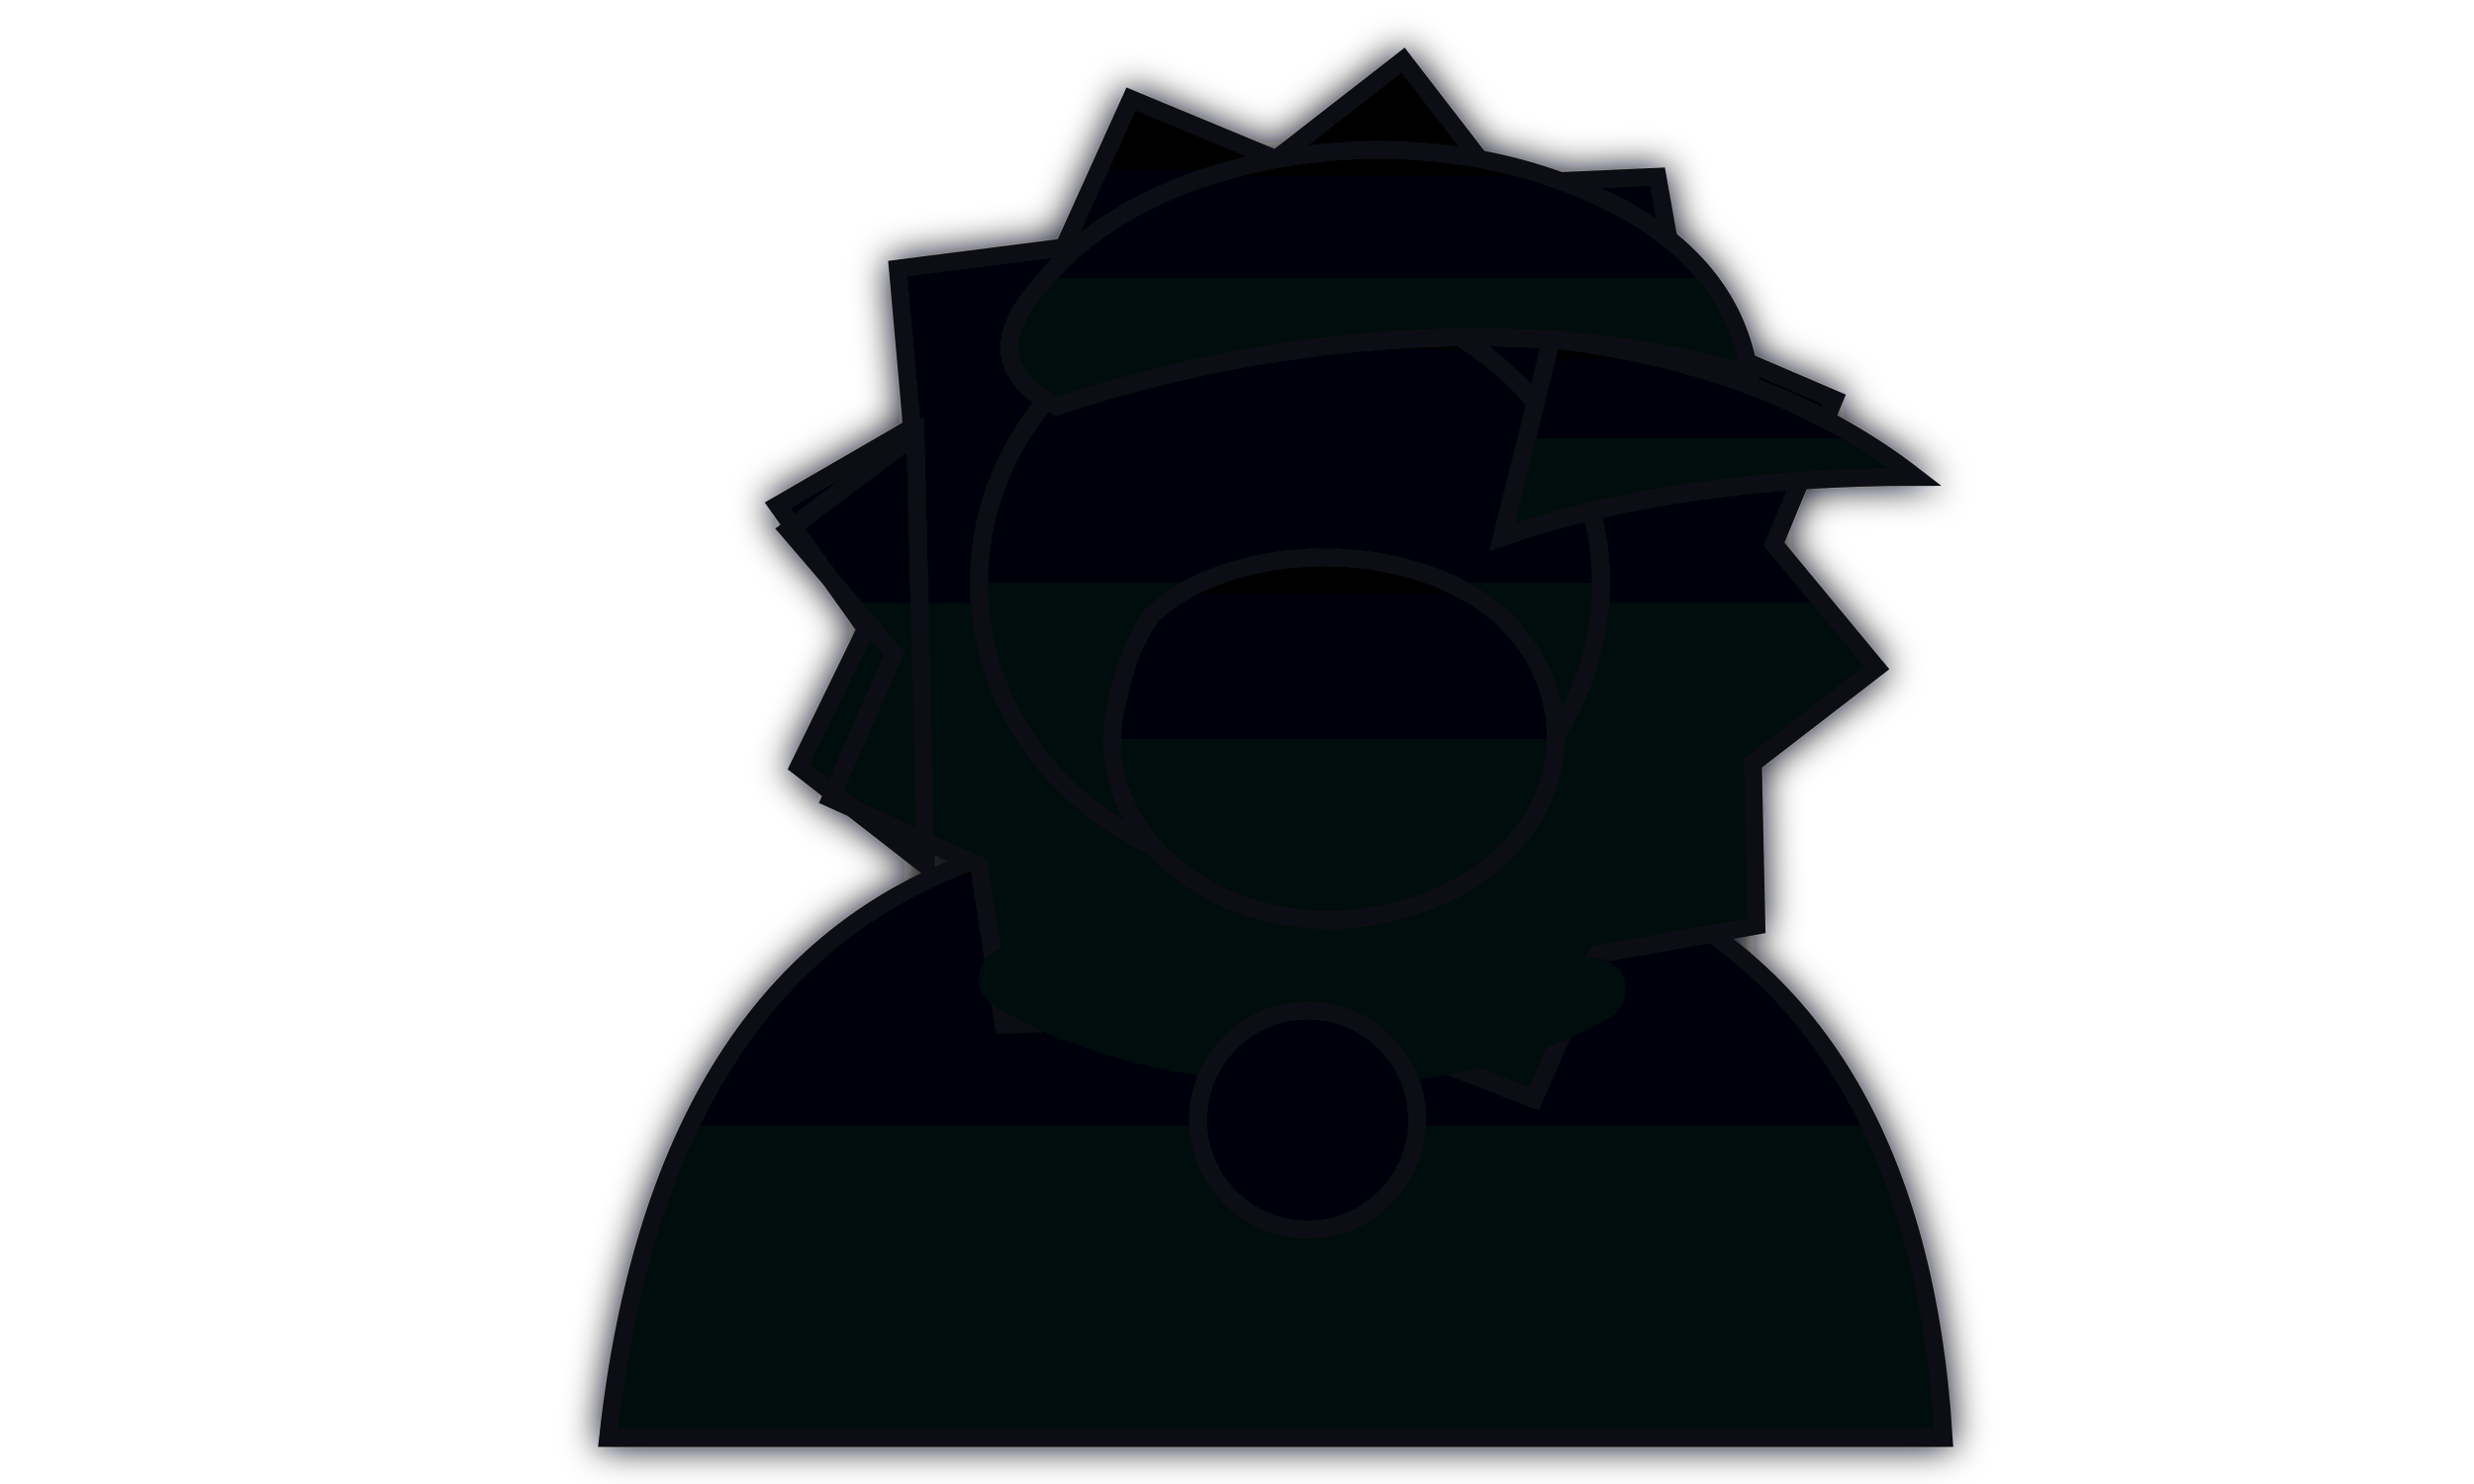
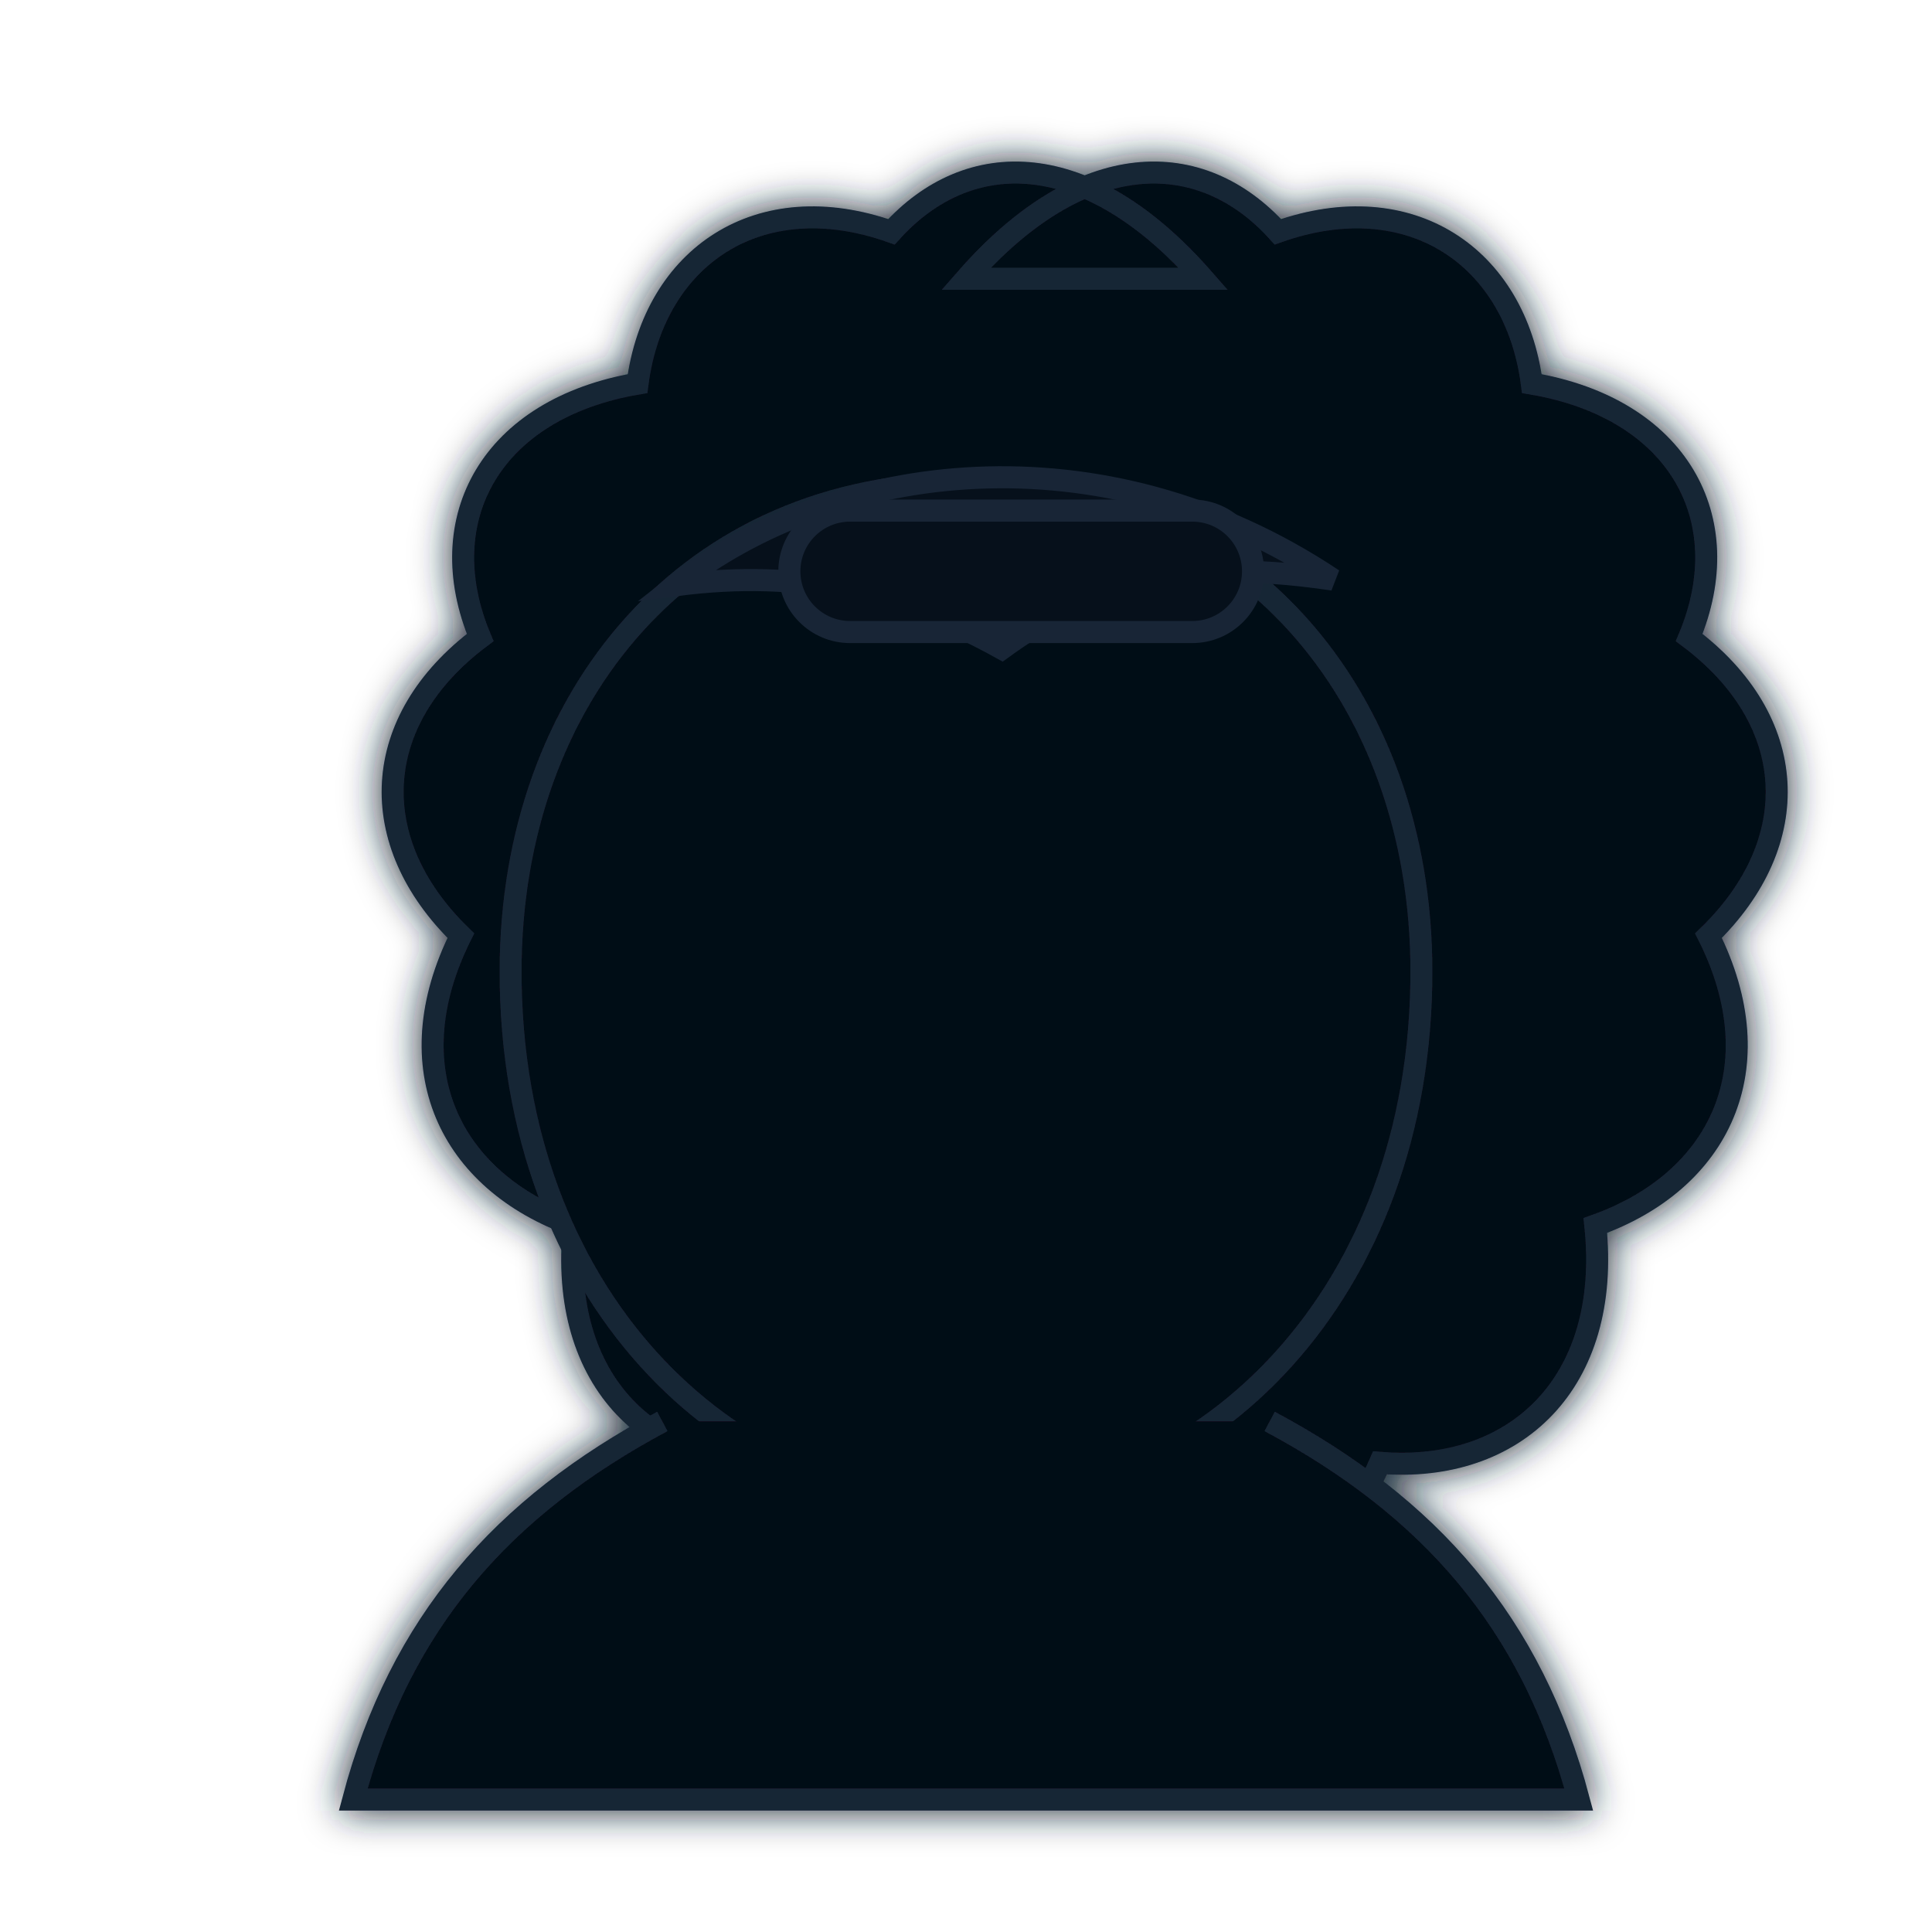
- <svg xmlns="http://www.w3.org/2000/svg" viewBox="0 0 700 420">
+ <svg xmlns="http://www.w3.org/2000/svg" viewBox="0 0 700 700">
  <defs>
    <filter id="g">
-       <feGaussianBlur stdDeviation="5" result="b" />
+       <feGaussianBlur stdDeviation="7" result="b" />
      <feMerge>
        <feMergeNode in="b" />
        <feMergeNode in="SourceGraphic" />
      </feMerge>
    </filter>
-     <linearGradient id="sh" x1="0" y1="0" x2="0" y2="1">
-       <stop offset="0" stop-color="#020406" />
-       <stop offset="1" stop-color="#06090b" />
-     </linearGradient>
  </defs>
-   <g fill="url(#sh)" stroke="#0b0f12" stroke-width="5" filter="url(#g)">
-     <path d="M172 407c10-91 47-145 108-165 56-18 127-16 181 9 53 24 84 75 89 156H172z" />
-     <path d="M262 245l-36-28 19-39-25-35 38-22-4-45 47-6 19-42 41 17 36-28 27 35 45-2 8 45 42 18-17 41 29 35-35 27 1 46-45 8-18 41-41-16-35 29-28-36-46 2-7-45-42-19 18-41-30-35 36-27z" />
-     <ellipse cx="365" cy="165" rx="88" ry="83" />
-     <path d="M295 80c28-36 104-51 160-23 23 11 37 28 40 49-56-17-130-13-196 9-16-8-18-20-4-35z" />
-     <path d="M439 96c42 5 76 18 103 39-43 0-82 5-117 17z" />
-     <path d="M326 174c19-18 60-22 88-7 28 15 35 49 14 72-17 19-50 27-77 17-27-10-41-34-35-57 2-10 5-18 10-25z" />
-     <path d="M286 277c41 25 121 30 165 3" fill="none" stroke="#05080a" stroke-width="18" stroke-linecap="round" />
-     <circle cx="370" cy="317" r="31" fill="#030507" />
+   <g fill="#020914" stroke="#182536" stroke-width="8" filter="url(#g)">
+     <path d="M350 101c42-48 85-48 113-17 48-17 86 9 92 55 53 9 75 49 57 92 40 30 42 74 7 108 24 48 4 89-41 105 6 57-29 90-78 86-21 48-67 60-107 31-40 29-86 17-107-31-49 4-84-29-78-86-45-16-65-57-41-105-35-34-33-78 7-108-18-43 4-83 57-92 6-46 44-72 92-55 28-31 71-31 113 17z" />
+     <path d="M350 175c100 0 165 77 165 177 0 117-78 193-165 193s-165-76-165-193c0-100 65-177 165-177z" />
+     <path d="M240 515c-58 31-95 73-112 137h444c-17-64-54-106-112-137" />
  </g>
+   <path d="M245 212c57-45 154-58 238-2-60-9-91 4-120 25-36-20-72-29-118-23z" fill="#06101b" stroke="#182536" stroke-width="8" />
+   <rect x="286" y="185" width="168" height="44" rx="22" fill="#06101b" stroke="#182536" stroke-width="8" />
</svg>
